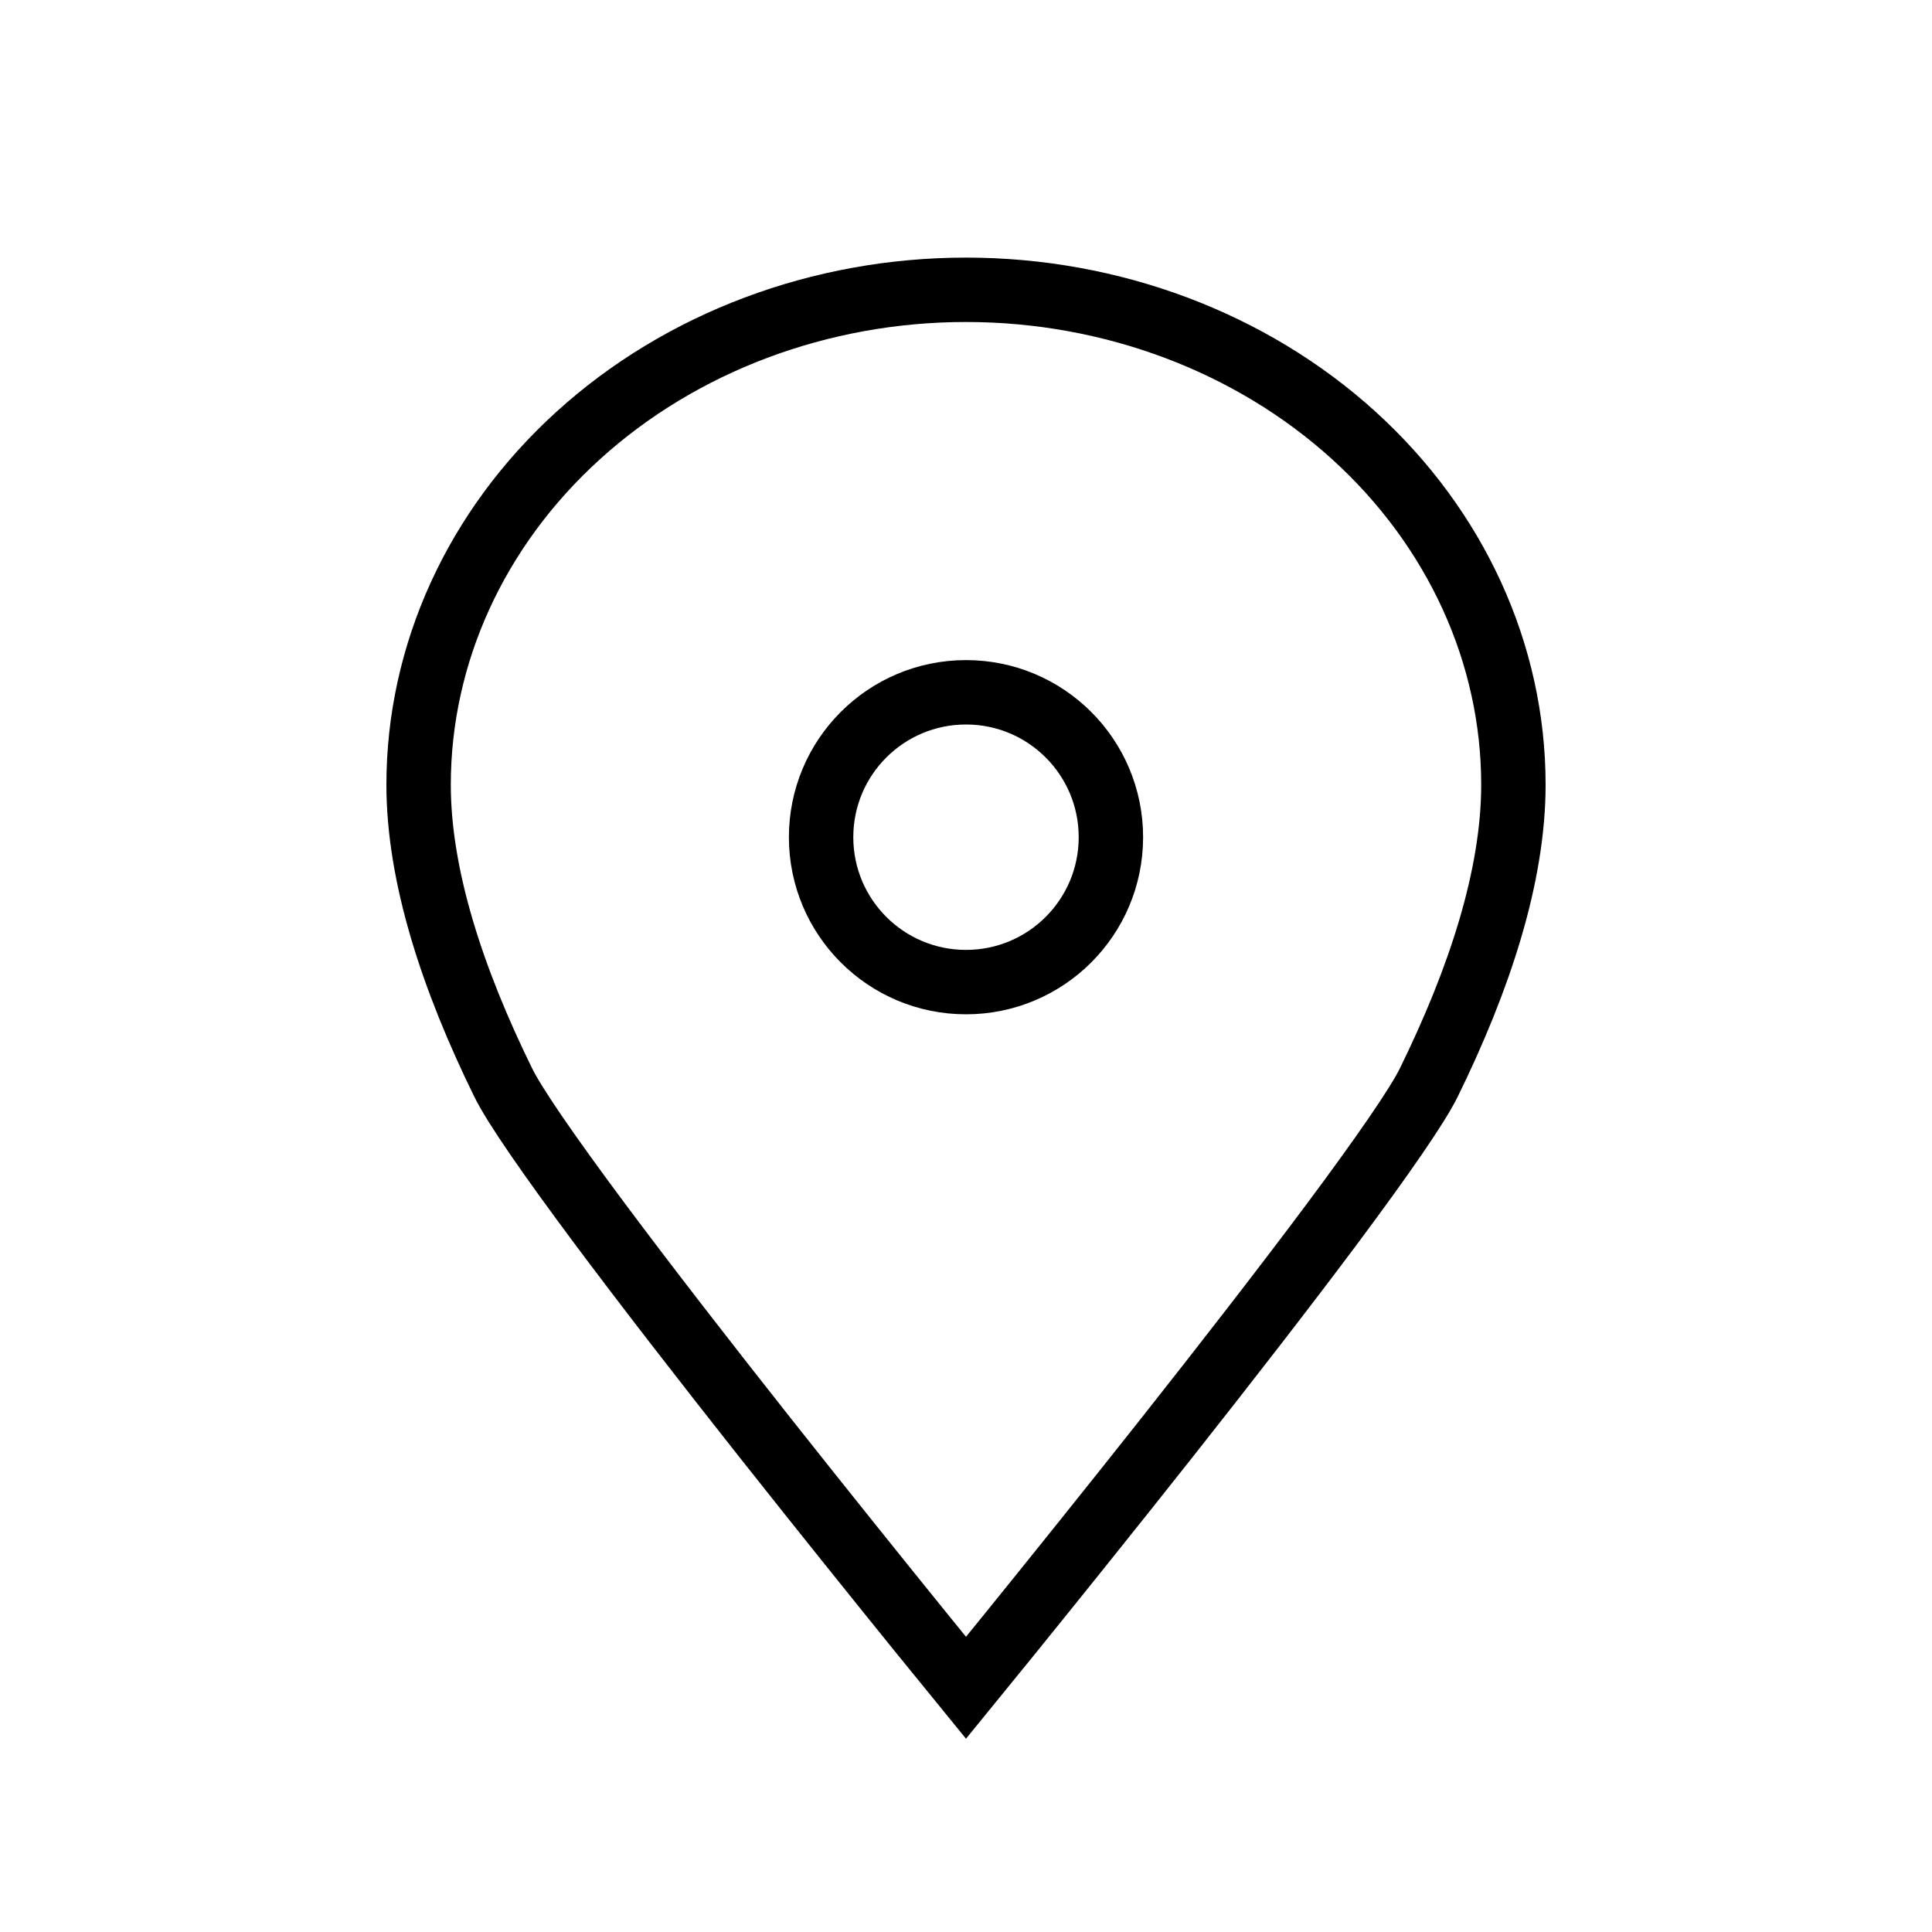
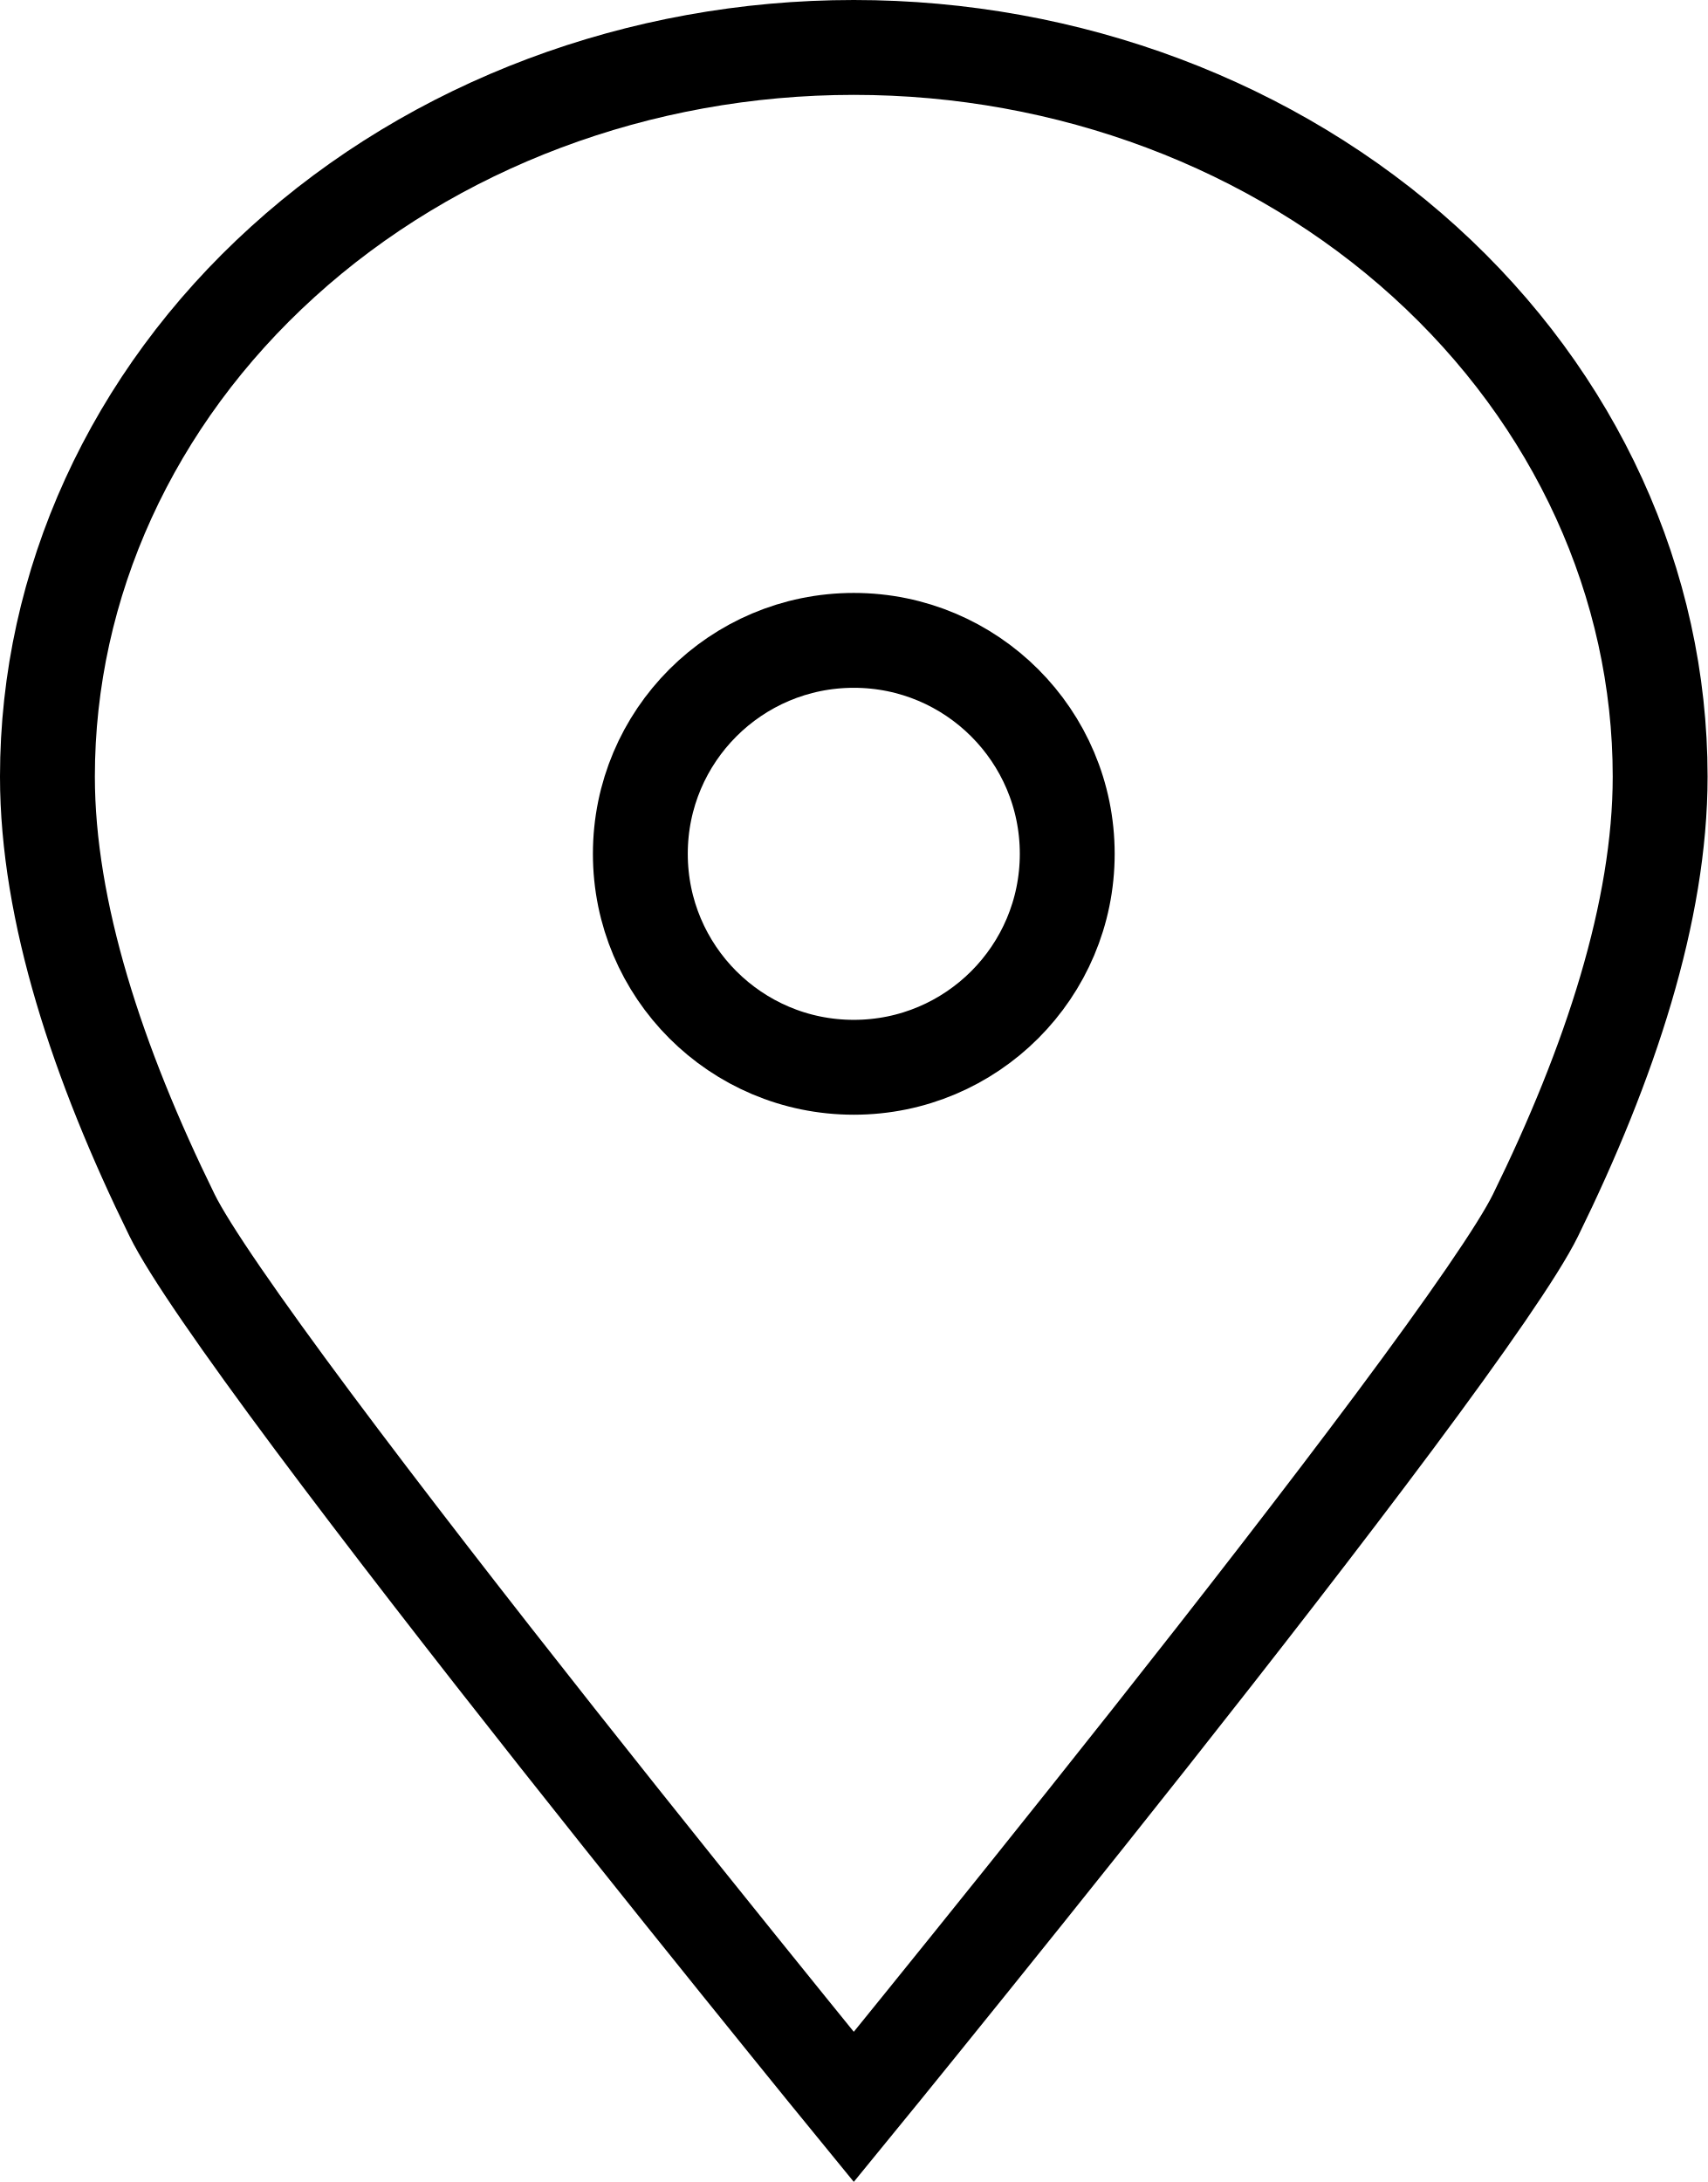
- <svg xmlns="http://www.w3.org/2000/svg" width="30" height="30" viewBox="0 0 30 30" fill="none">
-   <path d="M22.186 16.81L22.186 16.81C22.01 17.169 21.464 17.957 20.702 18.98C19.952 19.986 19.026 21.177 18.124 22.319C17.221 23.461 16.343 24.552 15.691 25.358C15.415 25.699 15.18 25.989 15 26.209C14.82 25.989 14.585 25.699 14.309 25.358C13.657 24.552 12.779 23.461 11.876 22.319C10.973 21.177 10.048 19.986 9.298 18.98C8.536 17.957 7.99 17.169 7.814 16.81L7.814 16.81C7.028 15.209 6.5 13.606 6.5 12.185C6.5 10.156 7.388 8.204 8.981 6.76L8.981 6.76C10.573 5.315 12.738 4.5 15 4.5C17.262 4.5 19.427 5.315 21.02 6.76C22.611 8.204 23.5 10.156 23.5 12.185C23.5 13.606 22.972 15.209 22.186 16.81Z" stroke="black" />
-   <path d="M17.25 13C17.25 14.243 16.243 15.25 15 15.25C13.757 15.25 12.75 14.243 12.75 13C12.75 11.757 13.757 10.75 15 10.75C16.243 10.75 17.25 11.757 17.25 13Z" stroke="black" />
+ <svg xmlns="http://www.w3.org/2000/svg" width="18" height="23" viewBox="0 0 18 23" fill="none">
+   <path d="M16.186 12.81L16.186 12.81C16.01 13.169 15.464 13.957 14.702 14.98C13.952 15.986 13.027 17.177 12.124 18.319C11.221 19.461 10.343 20.552 9.691 21.358C9.415 21.699 9.18 21.989 9 22.209C8.82 21.989 8.585 21.699 8.309 21.358C7.657 20.552 6.779 19.461 5.876 18.319C4.973 17.177 4.048 15.986 3.298 14.98C2.536 13.957 1.99 13.169 1.814 12.81L1.814 12.81C1.028 11.209 0.5 9.606 0.5 8.185C0.5 6.156 1.388 4.204 2.981 2.76L2.981 2.76C4.573 1.315 6.738 0.5 9 0.5C11.262 0.5 13.427 1.315 15.02 2.76C16.611 4.204 17.5 6.156 17.5 8.185C17.5 9.606 16.972 11.209 16.186 12.81Z" stroke="black" />
+   <path d="M11.25 9C11.25 10.243 10.243 11.25 9 11.25C7.757 11.25 6.75 10.243 6.75 9C6.75 7.757 7.757 6.75 9 6.75C10.243 6.75 11.25 7.757 11.25 9Z" stroke="black" />
</svg>
